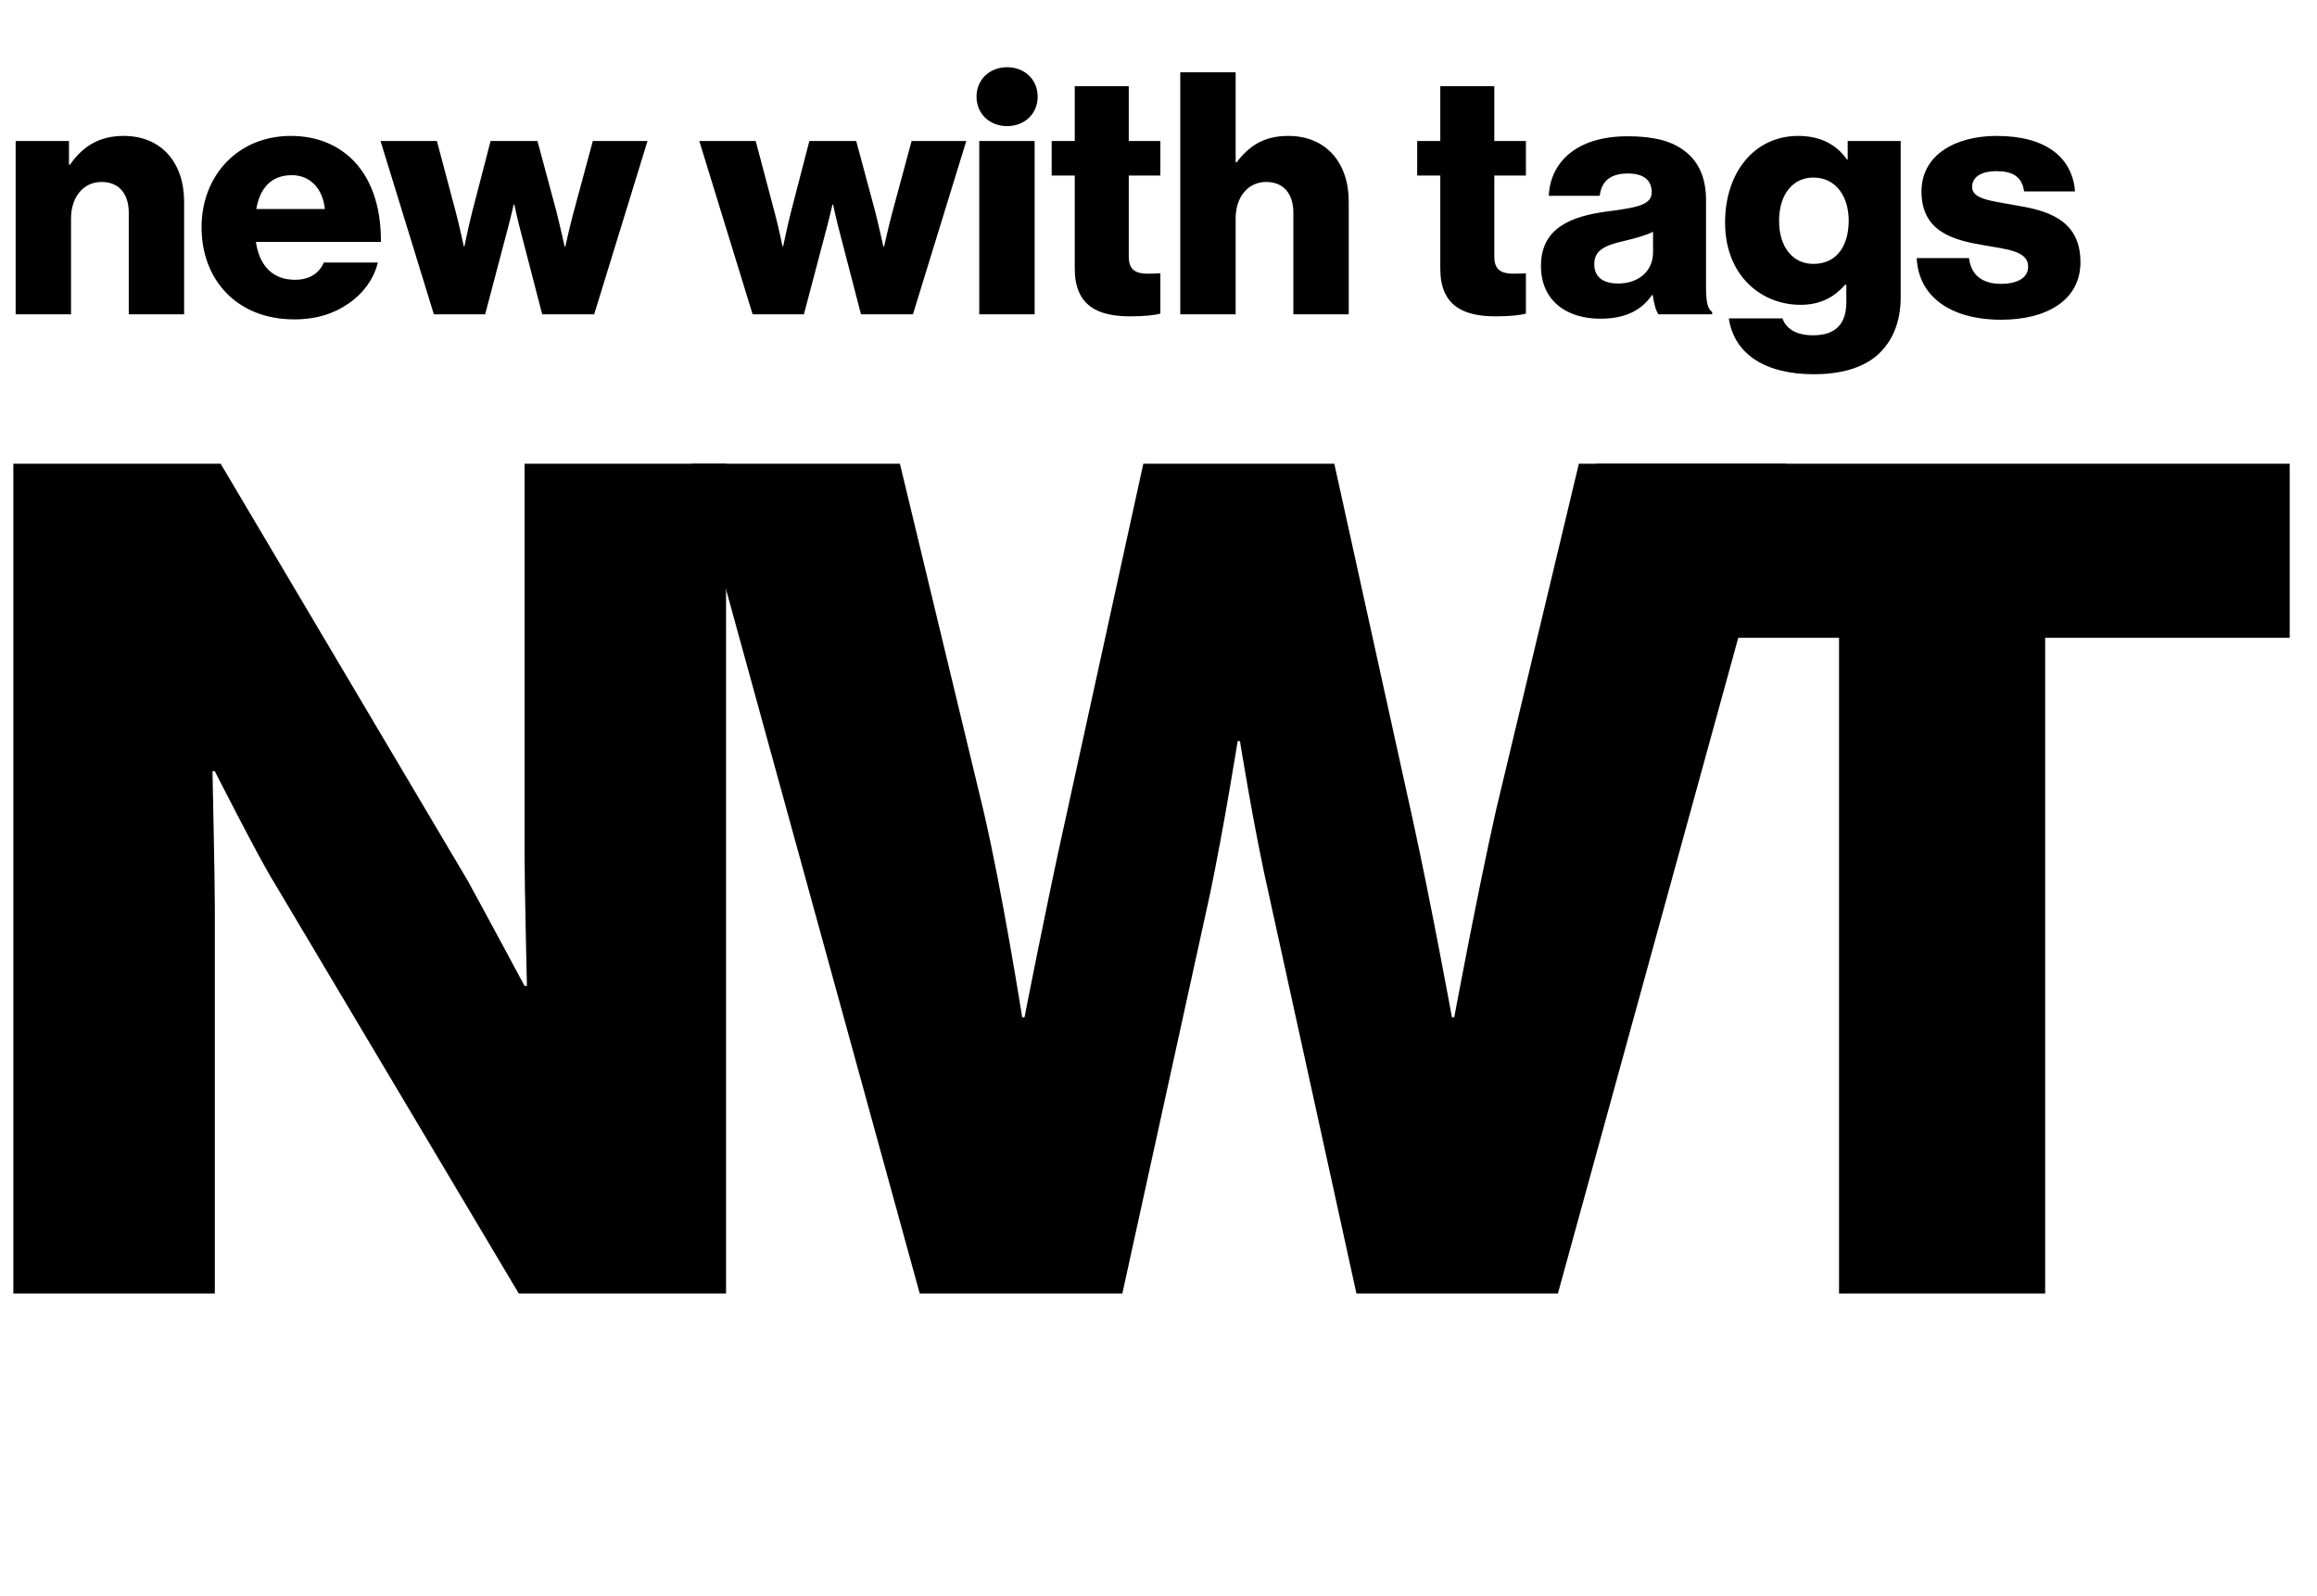
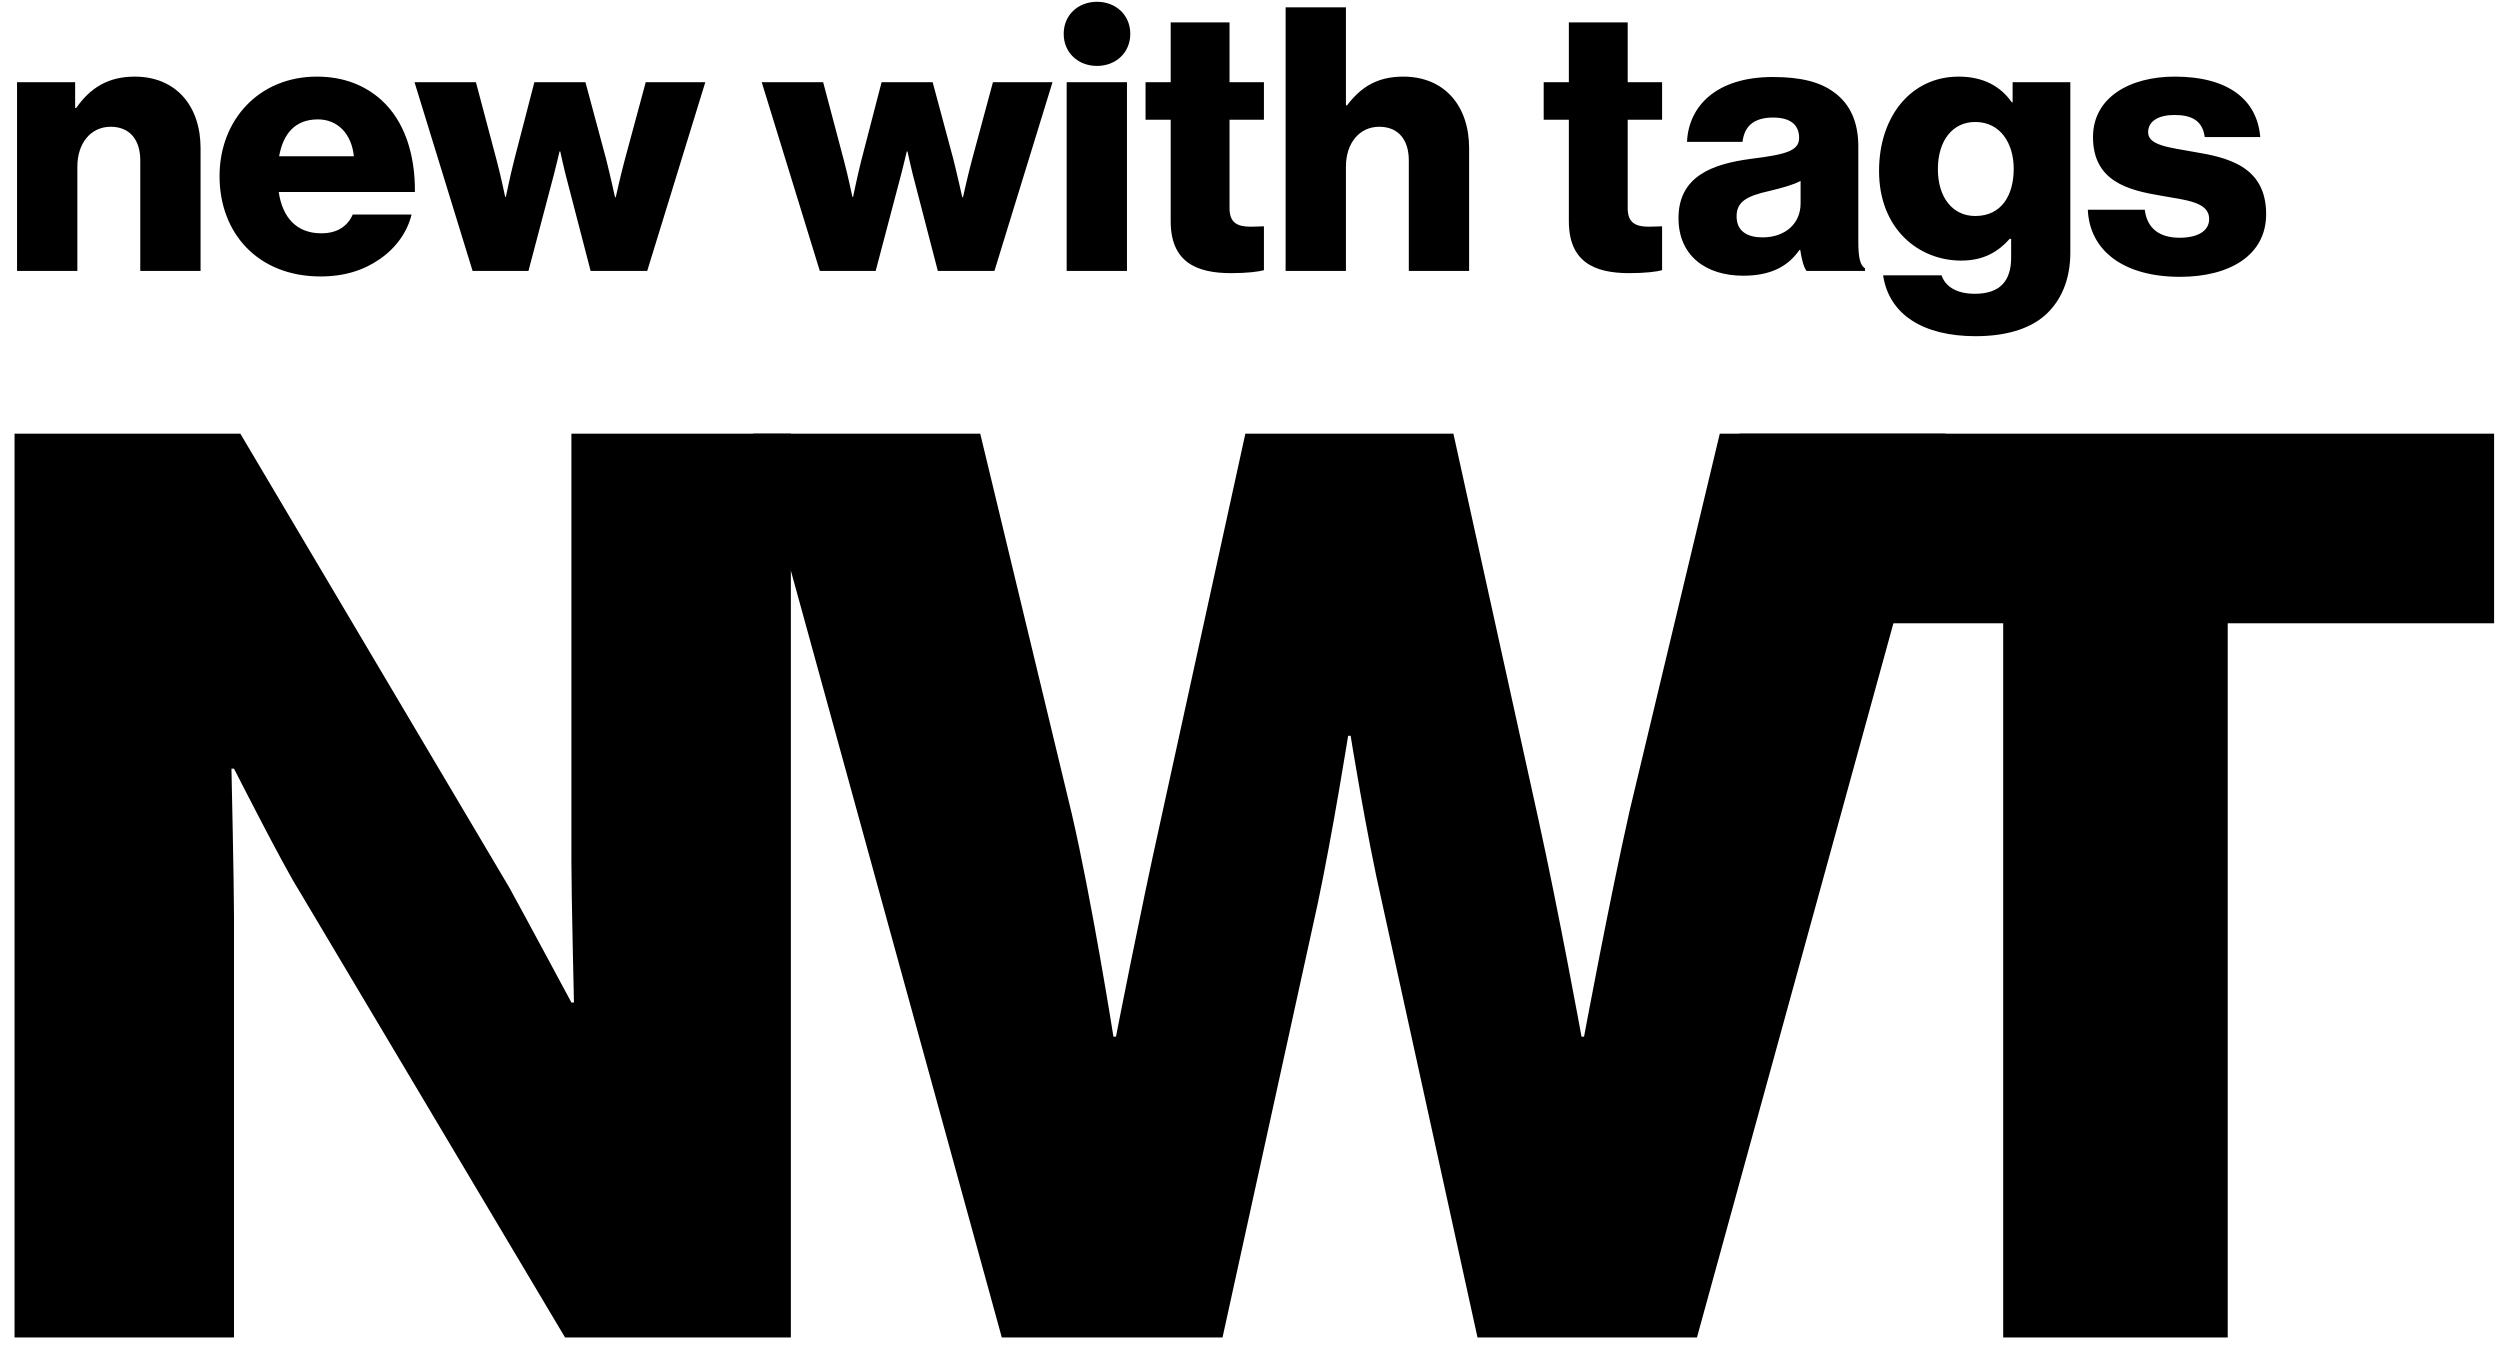
- <svg xmlns="http://www.w3.org/2000/svg" width="106" height="73" viewBox="0 0 106 73" fill="none">
-   <path d="M0.716 14.379V6.451H3.156V7.534H3.202C3.793 6.683 4.554 6.218 5.657 6.218C7.398 6.218 8.423 7.457 8.423 9.222V14.379H5.891V9.733C5.891 8.897 5.471 8.324 4.647 8.324C3.808 8.324 3.249 9.021 3.249 9.997V14.379H0.716ZM13.463 14.611C10.837 14.611 9.221 12.799 9.221 10.399C9.221 8.03 10.884 6.218 13.308 6.218C14.442 6.218 15.343 6.59 16.027 7.209C16.975 8.076 17.441 9.455 17.426 11.065H11.707C11.863 12.133 12.453 12.799 13.494 12.799C14.162 12.799 14.598 12.505 14.815 12.01H17.286C17.115 12.722 16.649 13.403 15.949 13.883C15.281 14.348 14.473 14.611 13.463 14.611ZM11.723 9.563H14.862C14.768 8.618 14.178 8.014 13.354 8.014C12.391 8.014 11.894 8.618 11.723 9.563ZM19.849 14.379L17.409 6.451H19.988L20.859 9.733C21.029 10.368 21.216 11.266 21.216 11.266H21.247C21.247 11.266 21.433 10.353 21.604 9.687L22.444 6.451H24.588L25.458 9.687C25.629 10.368 25.831 11.282 25.831 11.282H25.862C25.862 11.282 26.064 10.368 26.235 9.733L27.121 6.451H29.623L27.183 14.379H24.805L23.873 10.786C23.702 10.167 23.531 9.362 23.531 9.362H23.5C23.5 9.362 23.314 10.167 23.143 10.786L22.195 14.379H19.849ZM34.432 14.379L31.992 6.451H34.572L35.442 9.733C35.613 10.368 35.799 11.266 35.799 11.266H35.83C35.83 11.266 36.017 10.353 36.188 9.687L37.027 6.451H39.171L40.041 9.687C40.212 10.368 40.414 11.282 40.414 11.282H40.445C40.445 11.282 40.647 10.368 40.818 9.733L41.704 6.451H44.206L41.766 14.379H39.389L38.456 10.786C38.285 10.167 38.114 9.362 38.114 9.362H38.083C38.083 9.362 37.897 10.167 37.726 10.786L36.778 14.379H34.432ZM46.074 3.075C46.866 3.075 47.472 3.632 47.472 4.422C47.472 5.212 46.866 5.769 46.074 5.769C45.281 5.769 44.675 5.212 44.675 4.422C44.675 3.632 45.281 3.075 46.074 3.075ZM44.8 14.379V6.451H47.333V14.379H44.8ZM51.702 14.472C50.226 14.472 49.169 13.992 49.169 12.288V8.03H48.113V6.451H49.169V3.942H51.64V6.451H53.085V8.03H51.64V11.746C51.64 12.366 51.982 12.521 52.526 12.521C52.743 12.521 52.992 12.505 53.085 12.505V14.348C52.868 14.41 52.386 14.472 51.702 14.472ZM53.996 14.379V3.307H56.529V7.426H56.575C57.15 6.667 57.834 6.218 58.937 6.218C60.678 6.218 61.703 7.457 61.703 9.222V14.379H59.17V9.733C59.17 8.897 58.751 8.324 57.927 8.324C57.088 8.324 56.529 9.021 56.529 9.997V14.379H53.996ZM68.425 14.472C66.949 14.472 65.892 13.992 65.892 12.288V8.03H64.835V6.451H65.892V3.942H68.363V6.451H69.808V8.03H68.363V11.746C68.363 12.366 68.705 12.521 69.249 12.521C69.466 12.521 69.715 12.505 69.808 12.505V14.348C69.591 14.41 69.109 14.472 68.425 14.472ZM74.025 12.97C74.973 12.97 75.625 12.397 75.625 11.545V10.601C75.299 10.771 74.833 10.895 74.32 11.019C73.341 11.235 72.937 11.483 72.937 12.087C72.937 12.722 73.403 12.97 74.025 12.97ZM73.217 14.58C71.632 14.58 70.497 13.728 70.497 12.164C70.497 10.415 71.896 9.888 73.543 9.671C75.035 9.486 75.563 9.331 75.563 8.789C75.563 8.278 75.237 7.937 74.475 7.937C73.667 7.937 73.263 8.293 73.186 8.959H70.855C70.917 7.488 72.051 6.234 74.46 6.234C75.656 6.234 76.464 6.451 77.039 6.884C77.723 7.38 78.049 8.154 78.049 9.145V13.14C78.049 13.775 78.112 14.131 78.329 14.27V14.379H75.874C75.75 14.208 75.672 13.899 75.61 13.496H75.579C75.112 14.162 74.413 14.58 73.217 14.58ZM82.96 12.072C84.064 12.072 84.576 11.204 84.576 10.089C84.576 9.021 84.017 8.123 82.96 8.123C82.013 8.123 81.391 8.897 81.391 10.105C81.391 11.297 82.013 12.072 82.96 12.072ZM82.976 17.12C80.785 17.12 79.34 16.221 79.091 14.565H81.546C81.686 14.983 82.106 15.339 82.945 15.339C84.017 15.339 84.468 14.781 84.468 13.821V13.032H84.406C83.939 13.558 83.333 13.945 82.37 13.945C80.583 13.945 78.92 12.614 78.92 10.182C78.92 7.86 80.288 6.218 82.261 6.218C83.318 6.218 84.033 6.636 84.499 7.302H84.53V6.451H86.954V13.604C86.954 14.797 86.534 15.664 85.897 16.237C85.198 16.856 84.157 17.12 82.976 17.12ZM91.557 14.627C89.227 14.627 87.766 13.558 87.688 11.808H90.081C90.174 12.598 90.703 12.985 91.542 12.985C92.303 12.985 92.785 12.706 92.785 12.195C92.785 11.483 91.822 11.406 90.765 11.22C89.382 10.988 87.906 10.616 87.906 8.758C87.906 7.085 89.46 6.218 91.34 6.218C93.593 6.218 94.805 7.194 94.93 8.758H92.599C92.505 8.045 92.024 7.829 91.324 7.829C90.703 7.829 90.221 8.061 90.221 8.556C90.221 9.114 91.122 9.191 92.132 9.377C93.531 9.609 95.178 9.966 95.178 11.994C95.178 13.728 93.64 14.627 91.557 14.627Z" fill="black" />
-   <path d="M0.611 59.174V21.214H10.094L21.389 40.274C21.975 41.336 23.999 45.105 23.999 45.105H24.106C24.106 45.105 23.999 40.539 23.999 39.212V21.214H33.216V59.174H23.733L12.545 40.38C11.905 39.371 9.828 35.283 9.828 35.283H9.721C9.721 35.283 9.828 40.168 9.828 41.495V59.174H0.611Z" fill="black" />
-   <path d="M42.076 59.174L31.634 21.214H41.17L45.006 37.142C45.859 40.805 46.764 46.539 46.764 46.539H46.871C46.871 46.539 47.883 41.336 48.736 37.513L52.305 21.214H61.043L64.612 37.407C65.465 41.283 66.424 46.539 66.424 46.539H66.53C66.53 46.539 67.596 40.805 68.448 37.035L72.231 21.214H81.714L71.272 59.174H62.055L58.059 40.964C57.367 37.938 56.727 33.903 56.727 33.903H56.621C56.621 33.903 55.981 37.938 55.342 40.964L51.346 59.174H42.076Z" fill="black" />
-   <path d="M84.134 59.174V29.178H73.052V21.214H104.752V29.178H93.564V59.174H84.134Z" fill="black" />
+ <svg xmlns="http://www.w3.org/2000/svg" width="105" height="57" viewBox="0 0 105 57" fill="none">
+   <path d="M0.716 11.379V3.451H3.156V4.534H3.202C3.793 3.683 4.554 3.218 5.658 3.218C7.398 3.218 8.424 4.457 8.424 6.222V11.379H5.891V6.733C5.891 5.897 5.471 5.324 4.647 5.324C3.808 5.324 3.249 6.021 3.249 6.997V11.379H0.716ZM13.463 11.611C10.837 11.611 9.221 9.799 9.221 7.399C9.221 5.03 10.884 3.218 13.308 3.218C14.442 3.218 15.343 3.59 16.027 4.209C16.975 5.076 17.441 6.455 17.426 8.065H11.707C11.863 9.133 12.453 9.799 13.494 9.799C14.162 9.799 14.598 9.505 14.815 9.01H17.286C17.115 9.722 16.649 10.403 15.949 10.883C15.281 11.348 14.473 11.611 13.463 11.611ZM11.723 6.563H14.862C14.768 5.618 14.178 5.014 13.354 5.014C12.391 5.014 11.894 5.618 11.723 6.563ZM19.849 11.379L17.409 3.451H19.988L20.859 6.733C21.03 7.368 21.216 8.266 21.216 8.266H21.247C21.247 8.266 21.434 7.353 21.605 6.687L22.444 3.451H24.588L25.458 6.687C25.629 7.368 25.831 8.282 25.831 8.282H25.862C25.862 8.282 26.064 7.368 26.235 6.733L27.121 3.451H29.623L27.183 11.379H24.806L23.873 7.786C23.702 7.167 23.531 6.362 23.531 6.362H23.5C23.5 6.362 23.314 7.167 23.143 7.786L22.195 11.379H19.849ZM34.432 11.379L31.992 3.451H34.572L35.442 6.733C35.613 7.368 35.799 8.266 35.799 8.266H35.83C35.83 8.266 36.017 7.353 36.188 6.687L37.027 3.451H39.171L40.041 6.687C40.212 7.368 40.414 8.282 40.414 8.282H40.446C40.446 8.282 40.648 7.368 40.818 6.733L41.704 3.451H44.206L41.766 11.379H39.389L38.456 7.786C38.285 7.167 38.115 6.362 38.115 6.362H38.084C38.084 6.362 37.897 7.167 37.726 7.786L36.778 11.379H34.432ZM46.074 0.075C46.866 0.075 47.472 0.632 47.472 1.422C47.472 2.212 46.866 2.769 46.074 2.769C45.281 2.769 44.675 2.212 44.675 1.422C44.675 0.632 45.281 0.075 46.074 0.075ZM44.8 11.379V3.451H47.333V11.379H44.8ZM51.702 11.472C50.226 11.472 49.169 10.992 49.169 9.288V5.03H48.113V3.451H49.169V0.942H51.64V3.451H53.085V5.03H51.64V8.746C51.64 9.366 51.982 9.521 52.526 9.521C52.743 9.521 52.992 9.505 53.085 9.505V11.348C52.868 11.41 52.386 11.472 51.702 11.472ZM53.996 11.379V0.307H56.529V4.426H56.575C57.15 3.667 57.834 3.218 58.937 3.218C60.678 3.218 61.703 4.457 61.703 6.222V11.379H59.17V6.733C59.17 5.897 58.751 5.324 57.927 5.324C57.088 5.324 56.529 6.021 56.529 6.997V11.379H53.996ZM68.425 11.472C66.949 11.472 65.892 10.992 65.892 9.288V5.03H64.835V3.451H65.892V0.942H68.363V3.451H69.808V5.03H68.363V8.746C68.363 9.366 68.705 9.521 69.249 9.521C69.466 9.521 69.715 9.505 69.808 9.505V11.348C69.591 11.41 69.109 11.472 68.425 11.472ZM74.025 9.97C74.973 9.97 75.625 9.397 75.625 8.545V7.6C75.299 7.771 74.833 7.895 74.32 8.019C73.341 8.235 72.937 8.483 72.937 9.087C72.937 9.722 73.403 9.97 74.025 9.97ZM73.217 11.58C71.632 11.58 70.497 10.728 70.497 9.164C70.497 7.415 71.896 6.888 73.543 6.671C75.035 6.486 75.563 6.331 75.563 5.789C75.563 5.278 75.237 4.937 74.475 4.937C73.667 4.937 73.263 5.293 73.186 5.959H70.855C70.917 4.488 72.051 3.234 74.46 3.234C75.656 3.234 76.464 3.451 77.039 3.884C77.723 4.38 78.049 5.154 78.049 6.145V10.14C78.049 10.775 78.112 11.131 78.329 11.27V11.379H75.874C75.75 11.208 75.672 10.899 75.61 10.496H75.579C75.112 11.162 74.413 11.58 73.217 11.58ZM82.96 9.072C84.064 9.072 84.576 8.204 84.576 7.089C84.576 6.021 84.017 5.123 82.96 5.123C82.013 5.123 81.391 5.897 81.391 7.105C81.391 8.297 82.013 9.072 82.96 9.072ZM82.976 14.12C80.785 14.12 79.34 13.222 79.091 11.565H81.546C81.686 11.983 82.106 12.339 82.945 12.339C84.017 12.339 84.468 11.781 84.468 10.821V10.032H84.406C83.939 10.558 83.333 10.945 82.37 10.945C80.583 10.945 78.92 9.614 78.92 7.182C78.92 4.86 80.288 3.218 82.261 3.218C83.318 3.218 84.033 3.636 84.499 4.302H84.53V3.451H86.954V10.604C86.954 11.797 86.534 12.664 85.897 13.237C85.198 13.856 84.157 14.12 82.976 14.12ZM91.558 11.627C89.227 11.627 87.766 10.558 87.688 8.808H90.081C90.174 9.598 90.703 9.985 91.542 9.985C92.303 9.985 92.785 9.706 92.785 9.195C92.785 8.483 91.822 8.406 90.765 8.22C89.382 7.988 87.906 7.616 87.906 5.758C87.906 4.085 89.46 3.218 91.34 3.218C93.593 3.218 94.805 4.194 94.93 5.758H92.599C92.505 5.045 92.024 4.829 91.324 4.829C90.703 4.829 90.221 5.061 90.221 5.556C90.221 6.114 91.122 6.191 92.132 6.377C93.531 6.609 95.178 6.966 95.178 8.994C95.178 10.728 93.64 11.627 91.558 11.627Z" fill="black" />
+   <path d="M0.611 56.174V18.214H10.094L21.389 37.274C21.975 38.336 23.999 42.105 23.999 42.105H24.106C24.106 42.105 23.999 37.539 23.999 36.212V18.214H33.216V56.174H23.733L12.545 37.38C11.905 36.371 9.828 32.283 9.828 32.283H9.721C9.721 32.283 9.828 37.168 9.828 38.495V56.174H0.611Z" fill="black" />
+   <path d="M42.076 56.174L31.634 18.214H41.17L45.006 34.142C45.859 37.805 46.764 43.539 46.764 43.539H46.871C46.871 43.539 47.883 38.336 48.736 34.513L52.305 18.214H61.043L64.612 34.407C65.465 38.283 66.424 43.539 66.424 43.539H66.53C66.53 43.539 67.596 37.805 68.448 34.035L72.231 18.214H81.714L71.272 56.174H62.055L58.059 37.964C57.367 34.938 56.727 30.903 56.727 30.903H56.621C56.621 30.903 55.981 34.938 55.342 37.964L51.346 56.174H42.076Z" fill="black" />
+   <path d="M84.134 56.174V26.178H73.052V18.214H104.752V26.178H93.564V56.174H84.134Z" fill="black" />
</svg>
